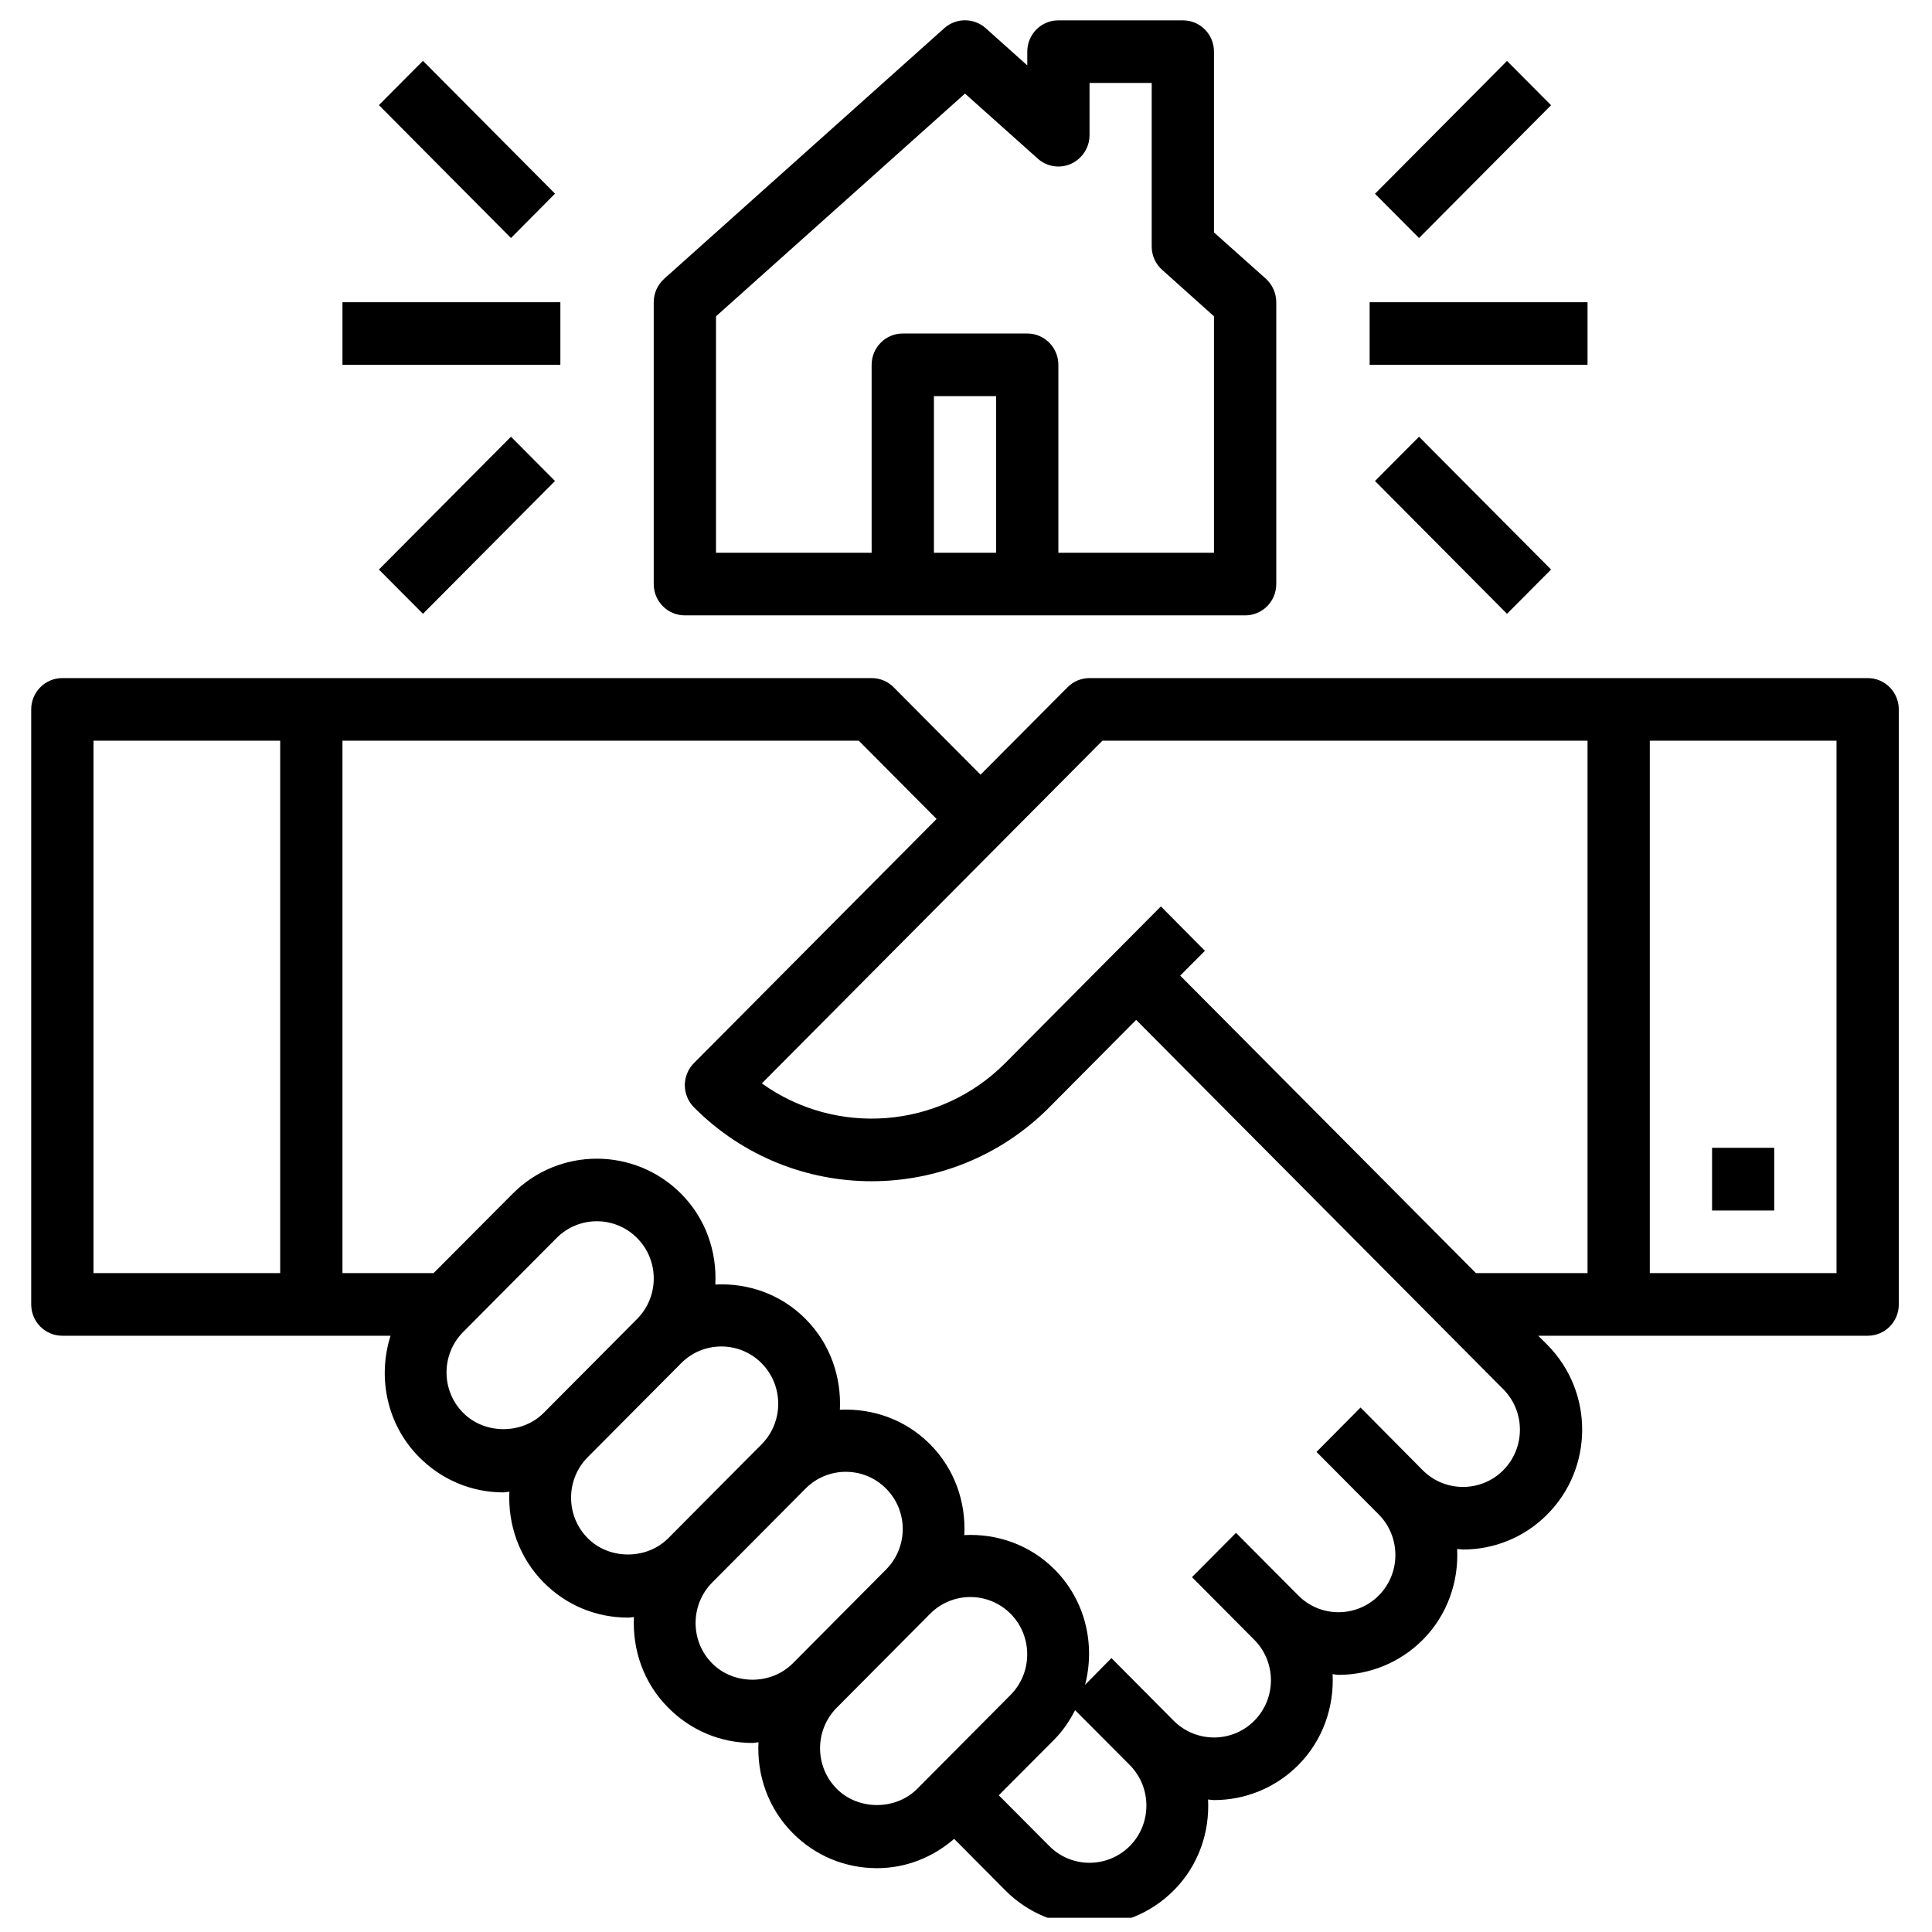
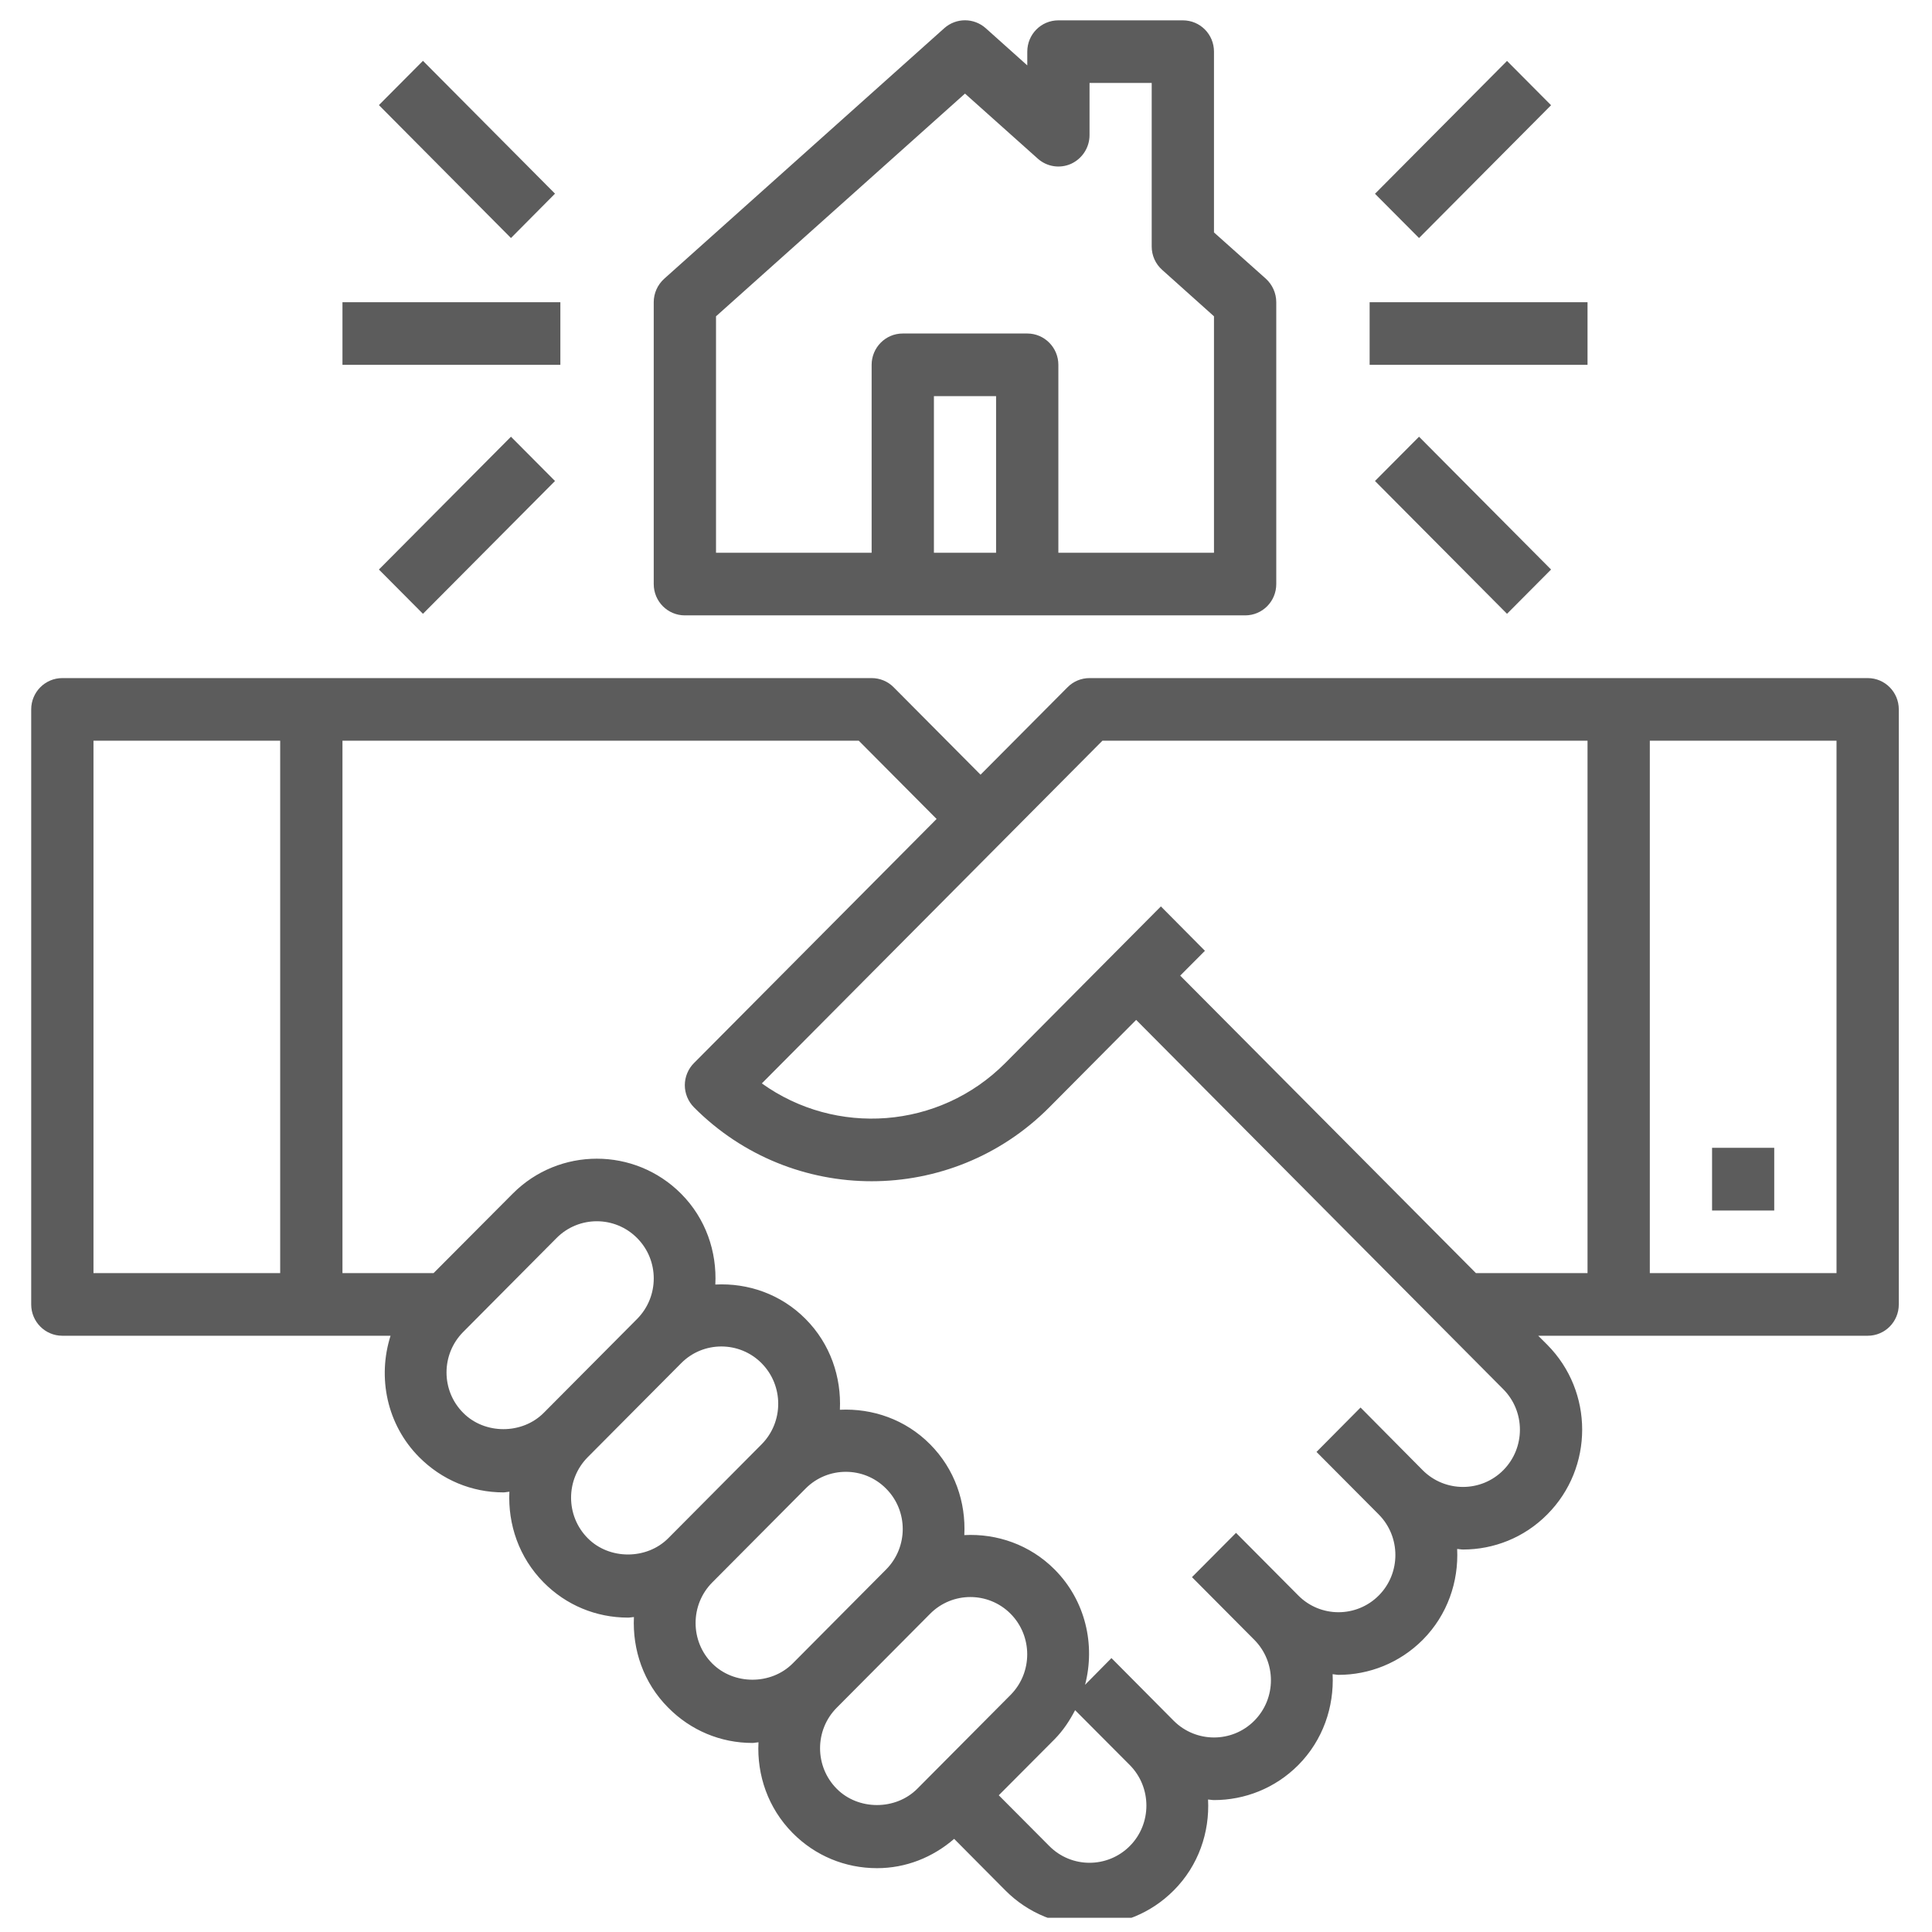
<svg xmlns="http://www.w3.org/2000/svg" width="90" zoomAndPan="magnify" viewBox="0 0 67.5 67.5" height="90" preserveAspectRatio="xMidYMid meet" version="1.0">
  <defs>
    <clipPath id="id1">
      <path d="M 1.09 23 L 66.34 23 L 66.34 67.004 L 1.09 67.004 Z M 1.09 23 " clip-rule="nonzero" />
    </clipPath>
    <clipPath id="id2">
      <path d="M 22 0.547 L 45 0.547 L 45 22 L 22 22 Z M 22 0.547 " clip-rule="nonzero" />
    </clipPath>
  </defs>
  <g clip-path="url(#id1)">
-     <path fill="#000000" d="M 65.254 23.691 L 38.066 23.691 C 37.777 23.691 37.5 23.805 37.297 24.012 L 34.258 27.066 L 31.223 24.012 C 31.02 23.805 30.742 23.691 30.453 23.691 L 2.176 23.691 C 1.578 23.691 1.09 24.18 1.09 24.785 L 1.09 45.574 C 1.09 46.18 1.578 46.668 2.176 46.668 L 13.645 46.668 C 13.184 48.117 13.508 49.766 14.645 50.91 C 15.434 51.703 16.477 52.141 17.59 52.141 C 17.66 52.141 17.727 52.121 17.797 52.117 C 17.742 53.262 18.133 54.418 18.996 55.289 C 19.781 56.082 20.828 56.516 21.941 56.516 C 22.012 56.516 22.078 56.5 22.148 56.496 C 22.094 57.637 22.48 58.797 23.348 59.664 C 24.133 60.457 25.176 60.895 26.289 60.895 C 26.359 60.895 26.426 60.875 26.5 60.871 C 26.441 62.016 26.832 63.172 27.695 64.043 C 28.48 64.836 29.527 65.27 30.641 65.27 C 31.645 65.27 32.582 64.898 33.336 64.246 L 35.121 66.043 C 35.934 66.863 37 67.27 38.066 67.27 C 39.133 67.27 40.199 66.863 41.012 66.043 C 41.875 65.176 42.266 64.016 42.207 62.871 C 42.277 62.875 42.348 62.891 42.418 62.891 C 43.48 62.891 44.547 62.484 45.359 61.668 C 46.223 60.797 46.613 59.637 46.559 58.492 C 46.629 58.496 46.695 58.516 46.766 58.516 C 47.832 58.516 48.898 58.105 49.711 57.289 C 50.574 56.418 50.965 55.258 50.91 54.117 C 50.977 54.121 51.047 54.137 51.117 54.137 C 52.184 54.137 53.25 53.727 54.059 52.91 C 55.684 51.277 55.684 48.621 54.059 46.984 L 53.742 46.668 L 65.254 46.668 C 65.855 46.668 66.34 46.18 66.34 45.574 L 66.34 24.785 C 66.34 24.18 65.855 23.691 65.254 23.691 Z M 3.266 44.48 L 3.266 25.879 L 9.789 25.879 L 9.789 44.48 Z M 16.184 49.363 C 15.406 48.586 15.406 47.316 16.184 46.535 L 19.445 43.254 C 19.832 42.863 20.344 42.668 20.852 42.668 C 21.359 42.668 21.871 42.863 22.258 43.254 C 23.035 44.031 23.035 45.301 22.258 46.082 L 18.996 49.363 C 18.242 50.121 16.934 50.121 16.184 49.363 Z M 20.535 53.742 C 19.758 52.961 19.758 51.691 20.535 50.91 L 23.797 47.629 C 24.184 47.238 24.691 47.043 25.203 47.043 C 25.711 47.043 26.223 47.238 26.609 47.629 C 27.383 48.41 27.383 49.68 26.609 50.461 L 23.348 53.742 C 22.594 54.5 21.285 54.5 20.535 53.742 Z M 24.883 58.117 C 24.109 57.34 24.109 56.07 24.883 55.289 L 28.145 52.008 C 28.531 51.617 29.043 51.422 29.551 51.422 C 30.062 51.422 30.57 51.617 30.957 52.008 C 31.734 52.785 31.734 54.055 30.957 54.836 L 27.695 58.117 C 26.941 58.875 25.637 58.875 24.883 58.117 Z M 29.234 62.496 C 28.457 61.715 28.457 60.445 29.234 59.664 L 32.496 56.383 C 32.883 55.992 33.395 55.797 33.902 55.797 C 34.41 55.797 34.922 55.992 35.309 56.383 C 36.082 57.164 36.082 58.434 35.309 59.215 L 32.047 62.496 C 31.293 63.254 29.984 63.254 29.234 62.496 Z M 39.473 64.496 C 38.695 65.277 37.434 65.277 36.66 64.496 L 34.895 62.723 L 36.848 60.762 C 37.148 60.457 37.375 60.109 37.562 59.75 L 39.473 61.668 C 40.246 62.449 40.246 63.719 39.473 64.496 Z M 52.52 51.367 C 51.746 52.145 50.484 52.145 49.707 51.367 L 47.535 49.176 L 45.996 50.727 L 48.172 52.914 C 48.945 53.695 48.945 54.965 48.172 55.742 C 47.395 56.523 46.133 56.523 45.359 55.742 L 43.184 53.555 L 41.645 55.102 L 43.82 57.289 C 44.598 58.07 44.598 59.34 43.82 60.121 C 43.047 60.898 41.785 60.898 41.008 60.121 L 38.832 57.93 L 37.91 58.863 C 38.273 57.469 37.93 55.926 36.848 54.836 C 35.98 53.965 34.828 53.574 33.691 53.633 C 33.75 52.488 33.359 51.328 32.496 50.461 C 31.633 49.59 30.48 49.199 29.344 49.254 C 29.398 48.113 29.012 46.953 28.145 46.082 C 27.281 45.211 26.129 44.82 24.992 44.879 C 25.051 43.734 24.66 42.574 23.797 41.707 C 22.172 40.074 19.531 40.074 17.91 41.707 L 15.148 44.48 L 11.965 44.48 L 11.965 25.879 L 30.004 25.879 L 32.723 28.613 L 24.246 37.141 C 24.043 37.344 23.926 37.625 23.926 37.914 C 23.926 38.203 24.043 38.484 24.246 38.688 C 25.957 40.41 28.207 41.27 30.453 41.27 C 32.699 41.27 34.949 40.41 36.66 38.688 L 39.695 35.633 L 52.52 48.535 C 53.297 49.316 53.297 50.586 52.52 51.367 Z M 41.234 34.086 L 42.098 33.219 L 40.559 31.668 L 35.121 37.141 C 32.809 39.465 29.195 39.703 26.617 37.852 L 38.516 25.879 L 55.465 25.879 L 55.465 44.48 L 51.566 44.48 Z M 64.164 44.48 L 57.641 44.48 L 57.641 25.879 L 64.164 25.879 Z M 64.164 44.48 " fill-opacity="1" fill-rule="nonzero" />
+     <path fill="#5c5c5c" d="M 65.254 23.691 L 38.066 23.691 C 37.777 23.691 37.5 23.805 37.297 24.012 L 34.258 27.066 L 31.223 24.012 C 31.02 23.805 30.742 23.691 30.453 23.691 L 2.176 23.691 C 1.578 23.691 1.09 24.18 1.09 24.785 L 1.09 45.574 C 1.09 46.18 1.578 46.668 2.176 46.668 L 13.645 46.668 C 13.184 48.117 13.508 49.766 14.645 50.91 C 15.434 51.703 16.477 52.141 17.59 52.141 C 17.66 52.141 17.727 52.121 17.797 52.117 C 17.742 53.262 18.133 54.418 18.996 55.289 C 19.781 56.082 20.828 56.516 21.941 56.516 C 22.012 56.516 22.078 56.5 22.148 56.496 C 22.094 57.637 22.48 58.797 23.348 59.664 C 24.133 60.457 25.176 60.895 26.289 60.895 C 26.359 60.895 26.426 60.875 26.5 60.871 C 26.441 62.016 26.832 63.172 27.695 64.043 C 28.48 64.836 29.527 65.27 30.641 65.27 C 31.645 65.27 32.582 64.898 33.336 64.246 L 35.121 66.043 C 35.934 66.863 37 67.27 38.066 67.27 C 39.133 67.27 40.199 66.863 41.012 66.043 C 41.875 65.176 42.266 64.016 42.207 62.871 C 42.277 62.875 42.348 62.891 42.418 62.891 C 43.48 62.891 44.547 62.484 45.359 61.668 C 46.223 60.797 46.613 59.637 46.559 58.492 C 46.629 58.496 46.695 58.516 46.766 58.516 C 47.832 58.516 48.898 58.105 49.711 57.289 C 50.574 56.418 50.965 55.258 50.91 54.117 C 50.977 54.121 51.047 54.137 51.117 54.137 C 52.184 54.137 53.25 53.727 54.059 52.91 C 55.684 51.277 55.684 48.621 54.059 46.984 L 53.742 46.668 L 65.254 46.668 C 65.855 46.668 66.34 46.18 66.34 45.574 L 66.34 24.785 C 66.34 24.18 65.855 23.691 65.254 23.691 Z M 3.266 44.48 L 3.266 25.879 L 9.789 25.879 L 9.789 44.48 Z M 16.184 49.363 C 15.406 48.586 15.406 47.316 16.184 46.535 L 19.445 43.254 C 19.832 42.863 20.344 42.668 20.852 42.668 C 21.359 42.668 21.871 42.863 22.258 43.254 C 23.035 44.031 23.035 45.301 22.258 46.082 L 18.996 49.363 C 18.242 50.121 16.934 50.121 16.184 49.363 Z M 20.535 53.742 C 19.758 52.961 19.758 51.691 20.535 50.91 L 23.797 47.629 C 24.184 47.238 24.691 47.043 25.203 47.043 C 25.711 47.043 26.223 47.238 26.609 47.629 C 27.383 48.41 27.383 49.68 26.609 50.461 L 23.348 53.742 C 22.594 54.5 21.285 54.5 20.535 53.742 Z M 24.883 58.117 C 24.109 57.34 24.109 56.07 24.883 55.289 L 28.145 52.008 C 28.531 51.617 29.043 51.422 29.551 51.422 C 30.062 51.422 30.57 51.617 30.957 52.008 C 31.734 52.785 31.734 54.055 30.957 54.836 L 27.695 58.117 C 26.941 58.875 25.637 58.875 24.883 58.117 Z M 29.234 62.496 C 28.457 61.715 28.457 60.445 29.234 59.664 L 32.496 56.383 C 32.883 55.992 33.395 55.797 33.902 55.797 C 34.41 55.797 34.922 55.992 35.309 56.383 C 36.082 57.164 36.082 58.434 35.309 59.215 L 32.047 62.496 C 31.293 63.254 29.984 63.254 29.234 62.496 Z M 39.473 64.496 C 38.695 65.277 37.434 65.277 36.66 64.496 L 34.895 62.723 L 36.848 60.762 C 37.148 60.457 37.375 60.109 37.562 59.75 L 39.473 61.668 C 40.246 62.449 40.246 63.719 39.473 64.496 Z M 52.52 51.367 C 51.746 52.145 50.484 52.145 49.707 51.367 L 47.535 49.176 L 45.996 50.727 L 48.172 52.914 C 48.945 53.695 48.945 54.965 48.172 55.742 C 47.395 56.523 46.133 56.523 45.359 55.742 L 43.184 53.555 L 41.645 55.102 L 43.82 57.289 C 44.598 58.07 44.598 59.34 43.82 60.121 C 43.047 60.898 41.785 60.898 41.008 60.121 L 38.832 57.93 L 37.91 58.863 C 38.273 57.469 37.93 55.926 36.848 54.836 C 35.98 53.965 34.828 53.574 33.691 53.633 C 33.75 52.488 33.359 51.328 32.496 50.461 C 31.633 49.59 30.48 49.199 29.344 49.254 C 29.398 48.113 29.012 46.953 28.145 46.082 C 27.281 45.211 26.129 44.82 24.992 44.879 C 25.051 43.734 24.66 42.574 23.797 41.707 C 22.172 40.074 19.531 40.074 17.91 41.707 L 15.148 44.48 L 11.965 44.48 L 11.965 25.879 L 30.004 25.879 L 32.723 28.613 L 24.246 37.141 C 24.043 37.344 23.926 37.625 23.926 37.914 C 23.926 38.203 24.043 38.484 24.246 38.688 C 25.957 40.41 28.207 41.27 30.453 41.27 C 32.699 41.27 34.949 40.41 36.66 38.688 L 39.695 35.633 L 52.52 48.535 C 53.297 49.316 53.297 50.586 52.52 51.367 Z M 41.234 34.086 L 42.098 33.219 L 40.559 31.668 L 35.121 37.141 C 32.809 39.465 29.195 39.703 26.617 37.852 L 38.516 25.879 L 55.465 25.879 L 55.465 44.48 L 51.566 44.48 Z M 64.164 44.48 L 57.641 44.48 L 57.641 25.879 L 64.164 25.879 Z M 64.164 44.48 " fill-opacity="1" fill-rule="nonzero" />
  </g>
  <g clip-path="url(#id2)">
-     <path fill="#000000" d="M 23.926 21.5 L 43.504 21.5 C 44.105 21.5 44.59 21.012 44.59 20.406 L 44.59 10.559 C 44.59 10.246 44.457 9.949 44.227 9.738 L 42.414 8.121 L 42.414 1.805 C 42.414 1.199 41.93 0.711 41.328 0.711 L 36.977 0.711 C 36.375 0.711 35.891 1.199 35.891 1.805 L 35.891 2.285 L 34.438 0.984 C 34.023 0.617 33.406 0.617 32.992 0.984 L 23.207 9.738 C 22.973 9.949 22.84 10.246 22.84 10.559 L 22.84 20.406 C 22.84 21.012 23.328 21.5 23.926 21.5 Z M 32.629 19.312 L 32.629 13.84 L 34.801 13.84 L 34.801 19.312 Z M 25.016 11.051 L 33.715 3.27 L 36.254 5.539 C 36.574 5.828 37.031 5.898 37.422 5.723 C 37.812 5.543 38.066 5.152 38.066 4.723 L 38.066 2.898 L 40.238 2.898 L 40.238 8.613 C 40.238 8.926 40.371 9.223 40.605 9.43 L 42.414 11.051 L 42.414 19.312 L 36.977 19.312 L 36.977 12.746 C 36.977 12.145 36.492 11.652 35.891 11.652 L 31.539 11.652 C 30.938 11.652 30.453 12.145 30.453 12.746 L 30.453 19.312 L 25.016 19.312 Z M 25.016 11.051 " fill-opacity="1" fill-rule="nonzero" />
+     <path fill="#5c5c5c" d="M 23.926 21.5 L 43.504 21.5 C 44.105 21.5 44.59 21.012 44.59 20.406 L 44.59 10.559 C 44.59 10.246 44.457 9.949 44.227 9.738 L 42.414 8.121 L 42.414 1.805 C 42.414 1.199 41.93 0.711 41.328 0.711 L 36.977 0.711 C 36.375 0.711 35.891 1.199 35.891 1.805 L 35.891 2.285 L 34.438 0.984 C 34.023 0.617 33.406 0.617 32.992 0.984 L 23.207 9.738 C 22.973 9.949 22.84 10.246 22.84 10.559 L 22.84 20.406 C 22.84 21.012 23.328 21.5 23.926 21.5 Z M 32.629 19.312 L 32.629 13.84 L 34.801 13.84 L 34.801 19.312 Z M 25.016 11.051 L 33.715 3.27 L 36.254 5.539 C 36.574 5.828 37.031 5.898 37.422 5.723 C 37.812 5.543 38.066 5.152 38.066 4.723 L 38.066 2.898 L 40.238 2.898 L 40.238 8.613 C 40.238 8.926 40.371 9.223 40.605 9.43 L 42.414 11.051 L 42.414 19.312 L 36.977 19.312 L 36.977 12.746 C 36.977 12.145 36.492 11.652 35.891 11.652 L 31.539 11.652 C 30.938 11.652 30.453 12.145 30.453 12.746 L 30.453 19.312 L 25.016 19.312 Z M 25.016 11.051 " fill-opacity="1" fill-rule="nonzero" />
  </g>
-   <path fill="#000000" d="M 47.852 10.559 L 55.465 10.559 L 55.465 12.746 L 47.852 12.746 Z M 47.852 10.559 " fill-opacity="1" fill-rule="nonzero" />
-   <path fill="#000000" d="M 48.039 6.77 L 52.652 2.129 L 54.191 3.676 L 49.578 8.316 Z M 48.039 6.77 " fill-opacity="1" fill-rule="nonzero" />
-   <path fill="#000000" d="M 48.039 16.805 L 49.578 15.258 L 54.191 19.898 L 52.652 21.445 Z M 48.039 16.805 " fill-opacity="1" fill-rule="nonzero" />
-   <path fill="#000000" d="M 11.965 10.559 L 19.578 10.559 L 19.578 12.746 L 11.965 12.746 Z M 11.965 10.559 " fill-opacity="1" fill-rule="nonzero" />
-   <path fill="#000000" d="M 13.238 3.672 L 14.777 2.125 L 19.391 6.766 L 17.852 8.316 Z M 13.238 3.672 " fill-opacity="1" fill-rule="nonzero" />
-   <path fill="#000000" d="M 13.238 19.898 L 17.852 15.258 L 19.391 16.805 L 14.777 21.445 Z M 13.238 19.898 " fill-opacity="1" fill-rule="nonzero" />
-   <path fill="#000000" d="M 59.816 40.102 L 61.988 40.102 L 61.988 42.293 L 59.816 42.293 Z M 59.816 40.102 " fill-opacity="1" fill-rule="nonzero" />
+   <path fill="#5c5c5c" d="M 47.852 10.559 L 55.465 10.559 L 55.465 12.746 L 47.852 12.746 Z M 47.852 10.559 " fill-opacity="1" fill-rule="nonzero" />
+   <path fill="#5c5c5c" d="M 48.039 6.77 L 52.652 2.129 L 54.191 3.676 L 49.578 8.316 Z M 48.039 6.77 " fill-opacity="1" fill-rule="nonzero" />
+   <path fill="#5c5c5c" d="M 48.039 16.805 L 49.578 15.258 L 54.191 19.898 L 52.652 21.445 Z M 48.039 16.805 " fill-opacity="1" fill-rule="nonzero" />
+   <path fill="#5c5c5c" d="M 11.965 10.559 L 19.578 10.559 L 19.578 12.746 L 11.965 12.746 Z M 11.965 10.559 " fill-opacity="1" fill-rule="nonzero" />
+   <path fill="#5c5c5c" d="M 13.238 3.672 L 14.777 2.125 L 19.391 6.766 L 17.852 8.316 Z M 13.238 3.672 " fill-opacity="1" fill-rule="nonzero" />
+   <path fill="#5c5c5c" d="M 13.238 19.898 L 17.852 15.258 L 19.391 16.805 L 14.777 21.445 Z M 13.238 19.898 " fill-opacity="1" fill-rule="nonzero" />
+   <path fill="#5c5c5c" d="M 59.816 40.102 L 61.988 40.102 L 61.988 42.293 L 59.816 42.293 Z M 59.816 40.102 " fill-opacity="1" fill-rule="nonzero" />
</svg>
